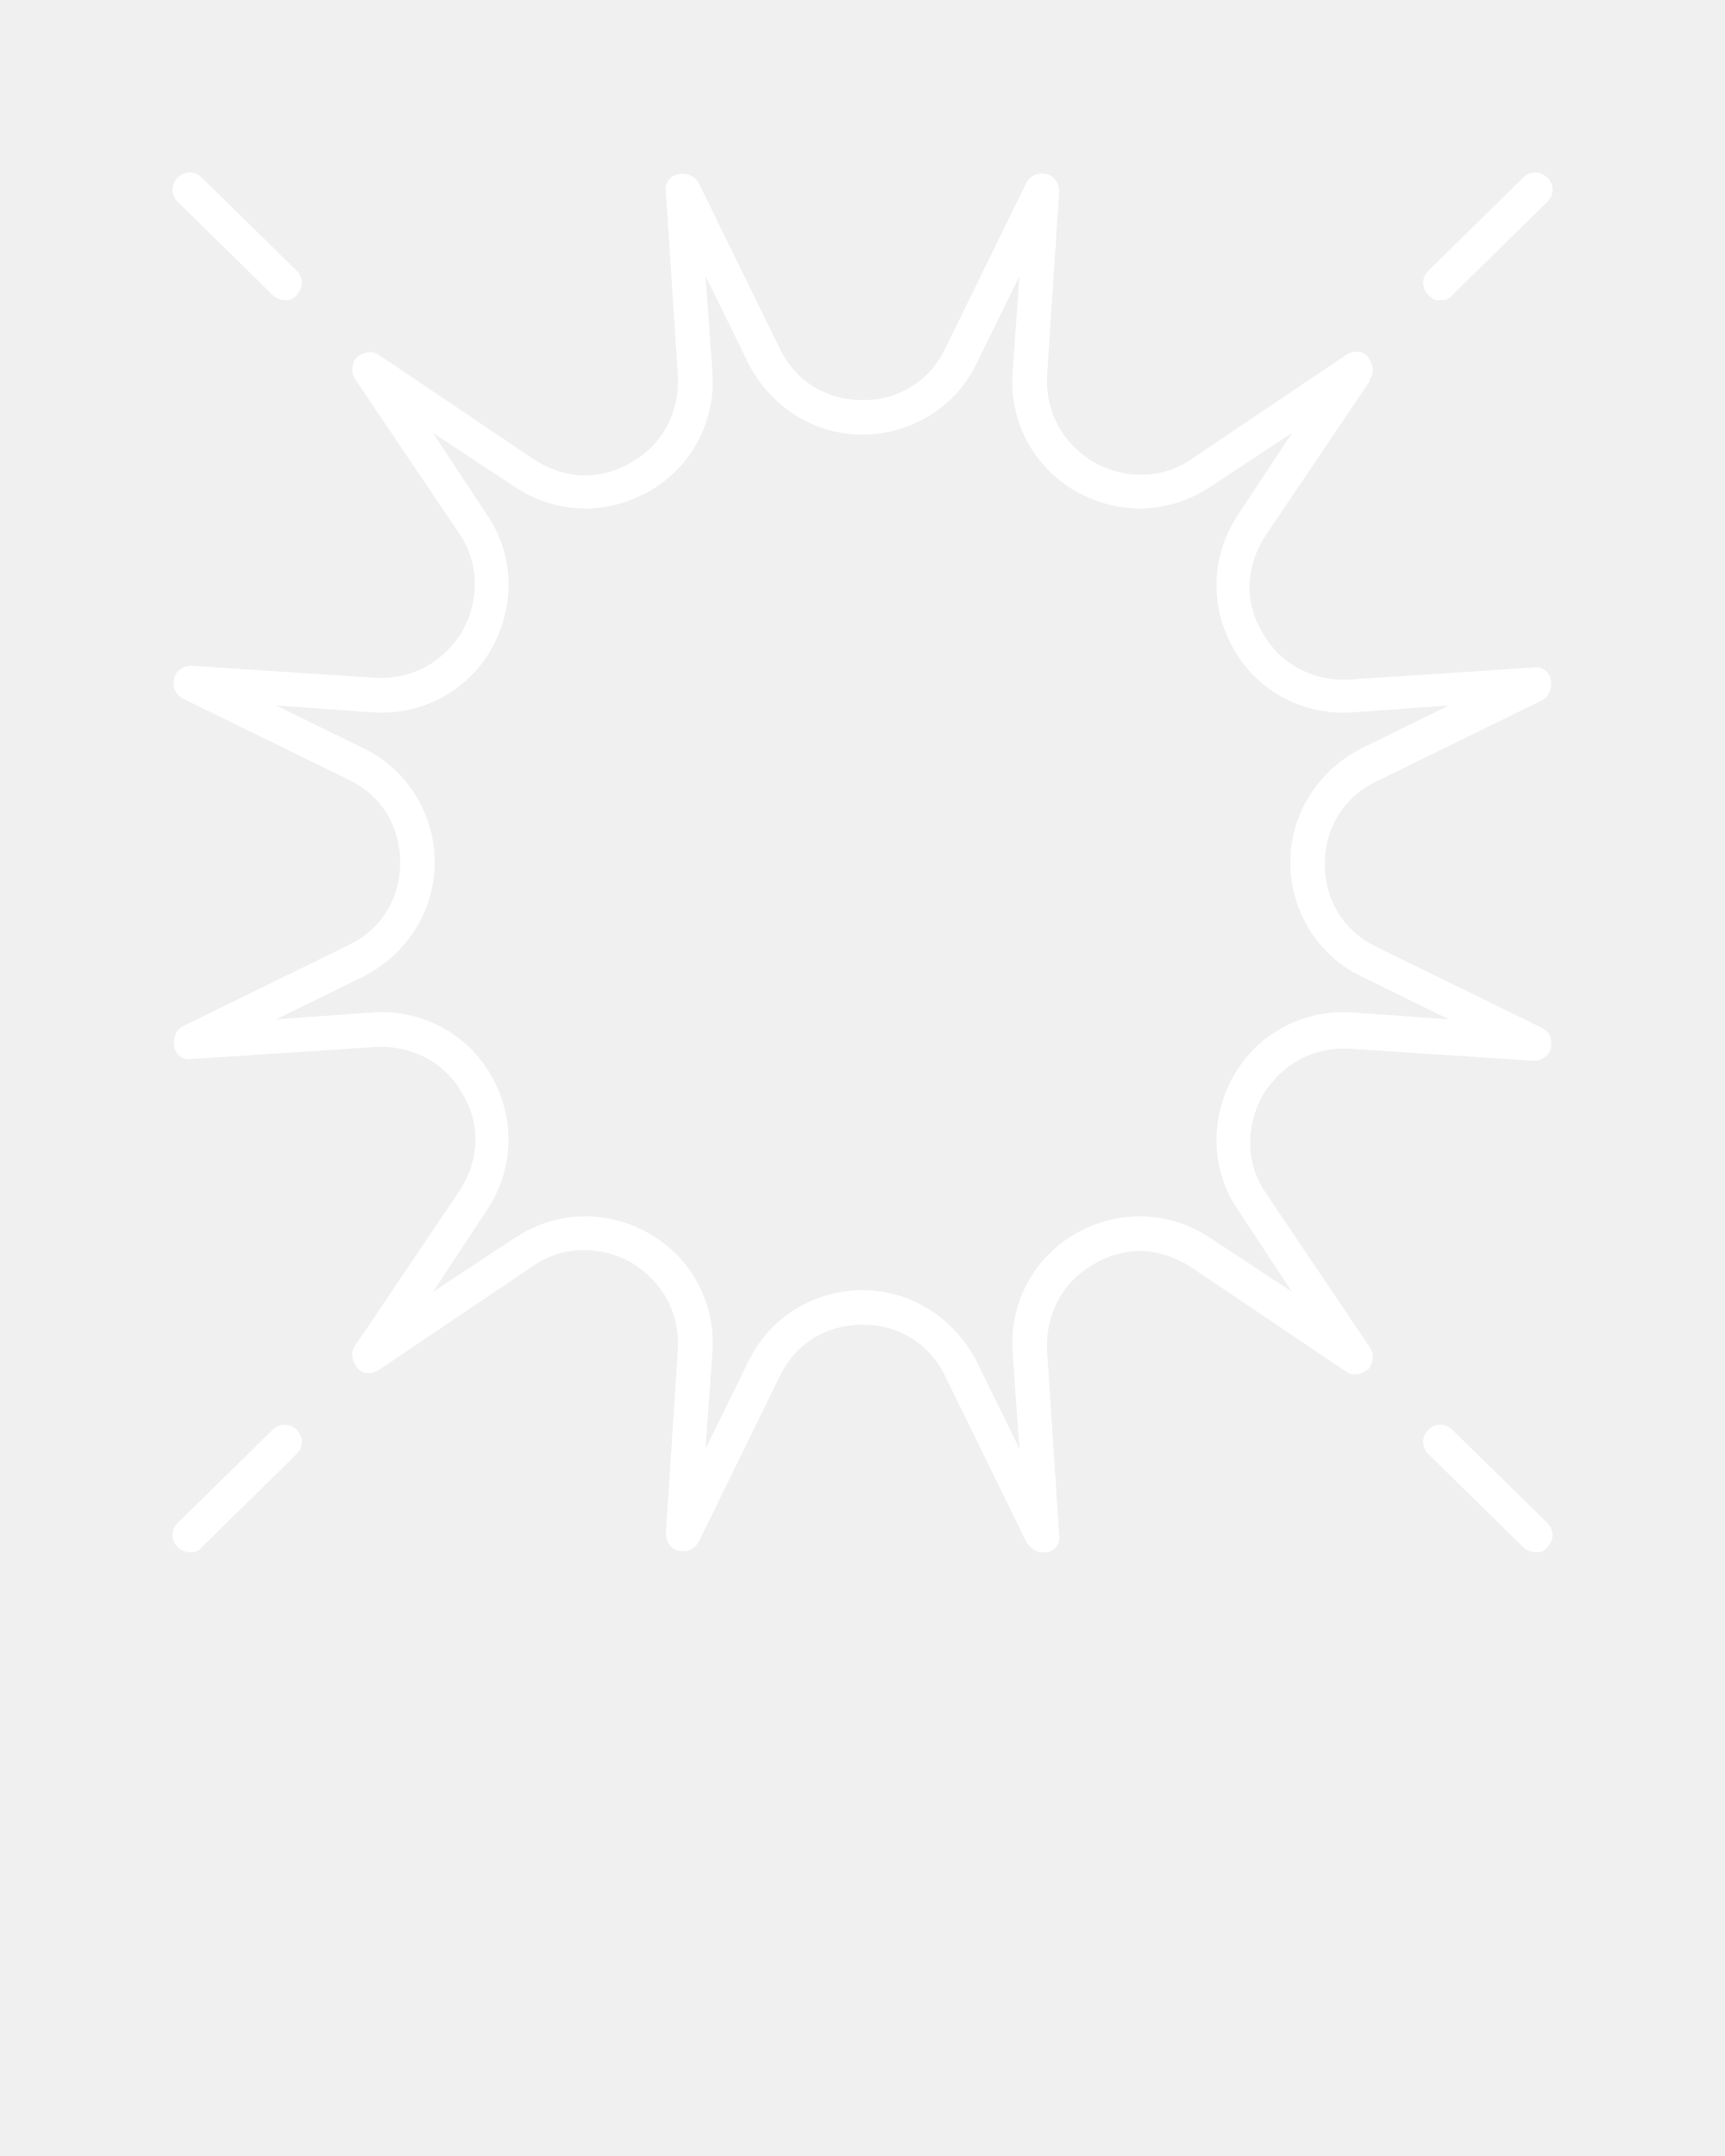
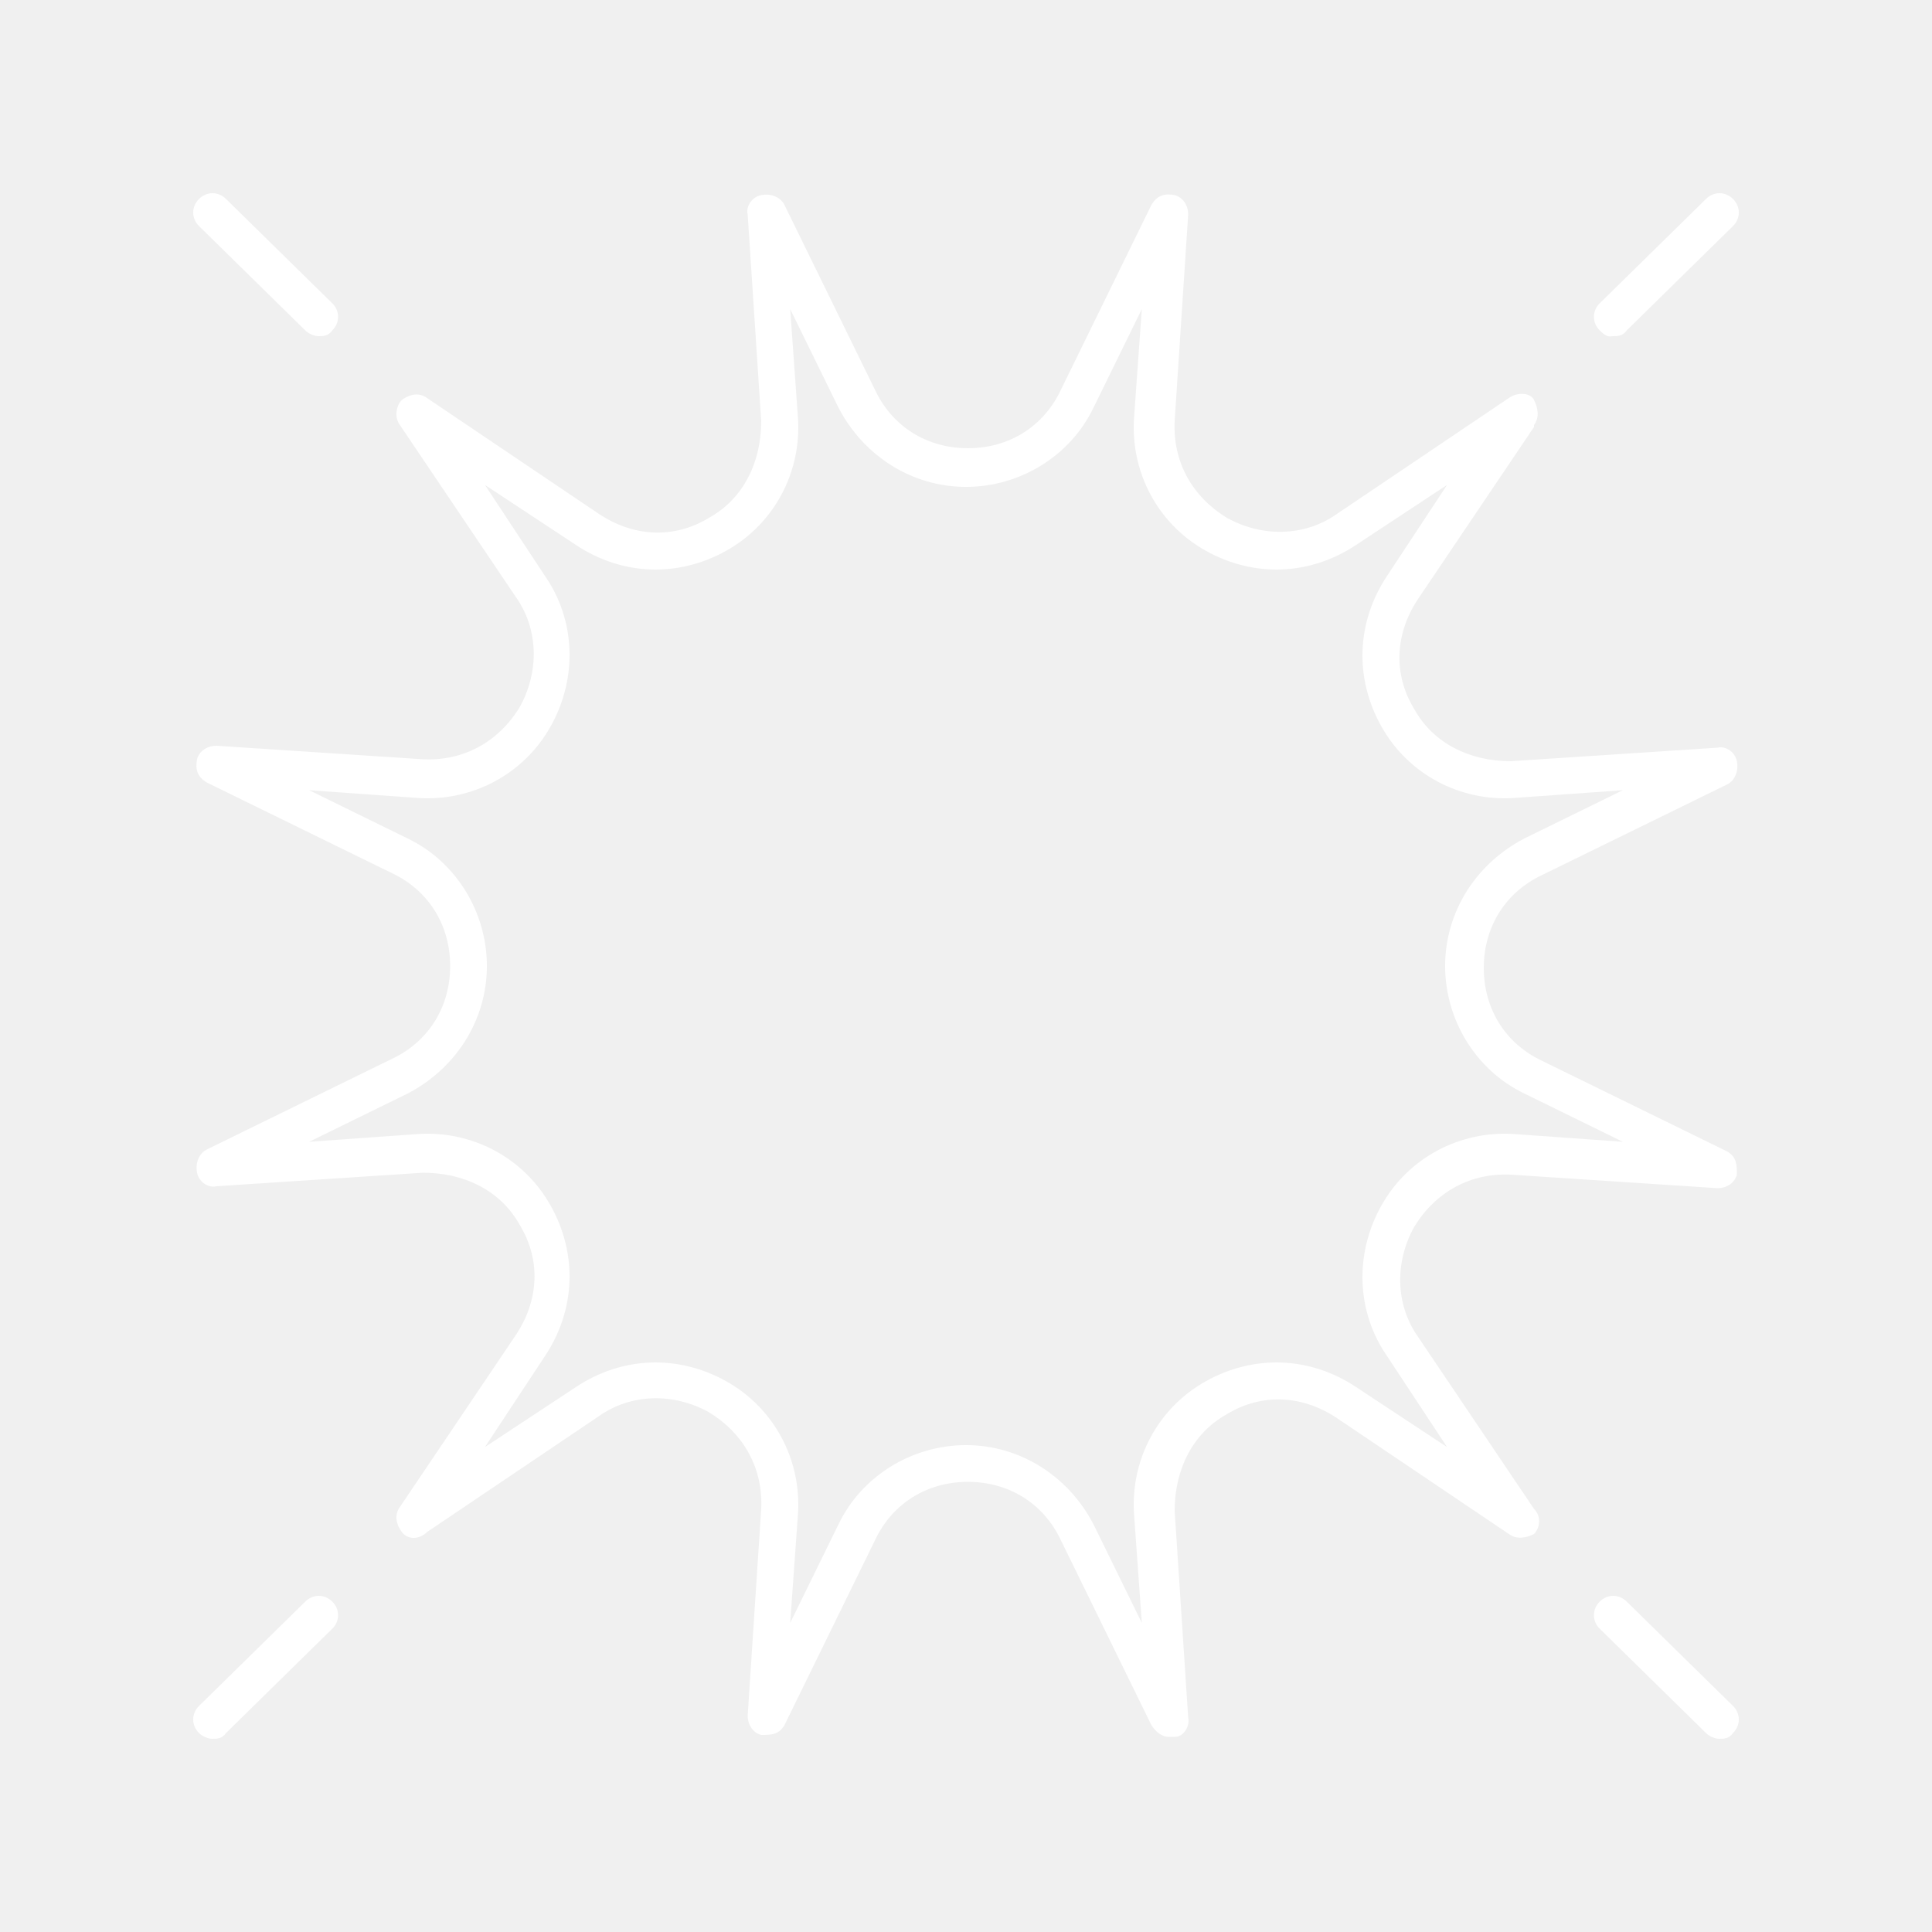
- <svg xmlns="http://www.w3.org/2000/svg" id="Livello_1" version="1.1" viewBox="0 0 100 125">
+ <svg xmlns="http://www.w3.org/2000/svg" id="Livello_1" version="1.1" viewBox="0 0 100 100">
  <defs>
    <style>
      .st0 {
        fill: #fff;
      }
    </style>
  </defs>
-   <path class="st0" d="M79.4,22c.3-.4.2-.9-.1-1.3s-.9-.4-1.3-.1l-8.9,6c-1.7,1.2-3.9,1.2-5.7.2-1.8-1.1-2.8-2.9-2.7-5l.7-10.7c0-.5-.3-.9-.7-1-.5-.1-.9,0-1.2.5l-4.7,9.6c-.9,1.9-2.7,3-4.8,3s-3.9-1.1-4.8-3l-4.7-9.6c-.2-.4-.7-.6-1.2-.5-.5.1-.8.6-.7,1l.7,10.7c.1,2.1-.9,4-2.7,5-1.8,1.1-3.9,1-5.7-.2l-8.9-6c-.4-.3-.9-.2-1.3.1-.3.3-.4.9-.1,1.3l6,8.9c1.2,1.7,1.2,3.9.2,5.7-1.1,1.8-2.9,2.8-5,2.7l-10.7-.7c-.5,0-.9.3-1,.7-.1.5,0,.9.5,1.2l9.6,4.7c1.9.9,3,2.7,3,4.8s-1.1,3.9-3,4.8l-9.6,4.7c-.4.2-.6.7-.5,1.2.1.5.6.8,1,.7l10.7-.7c2.1-.1,4,.9,5,2.7,1.1,1.8,1,3.9-.2,5.7l-6,8.9c-.3.4-.2.9.1,1.3s.9.4,1.3.1l8.9-6c1.7-1.2,3.9-1.2,5.7-.2,1.8,1.1,2.8,2.9,2.7,5l-.7,10.7c0,.5.3.9.7,1,.5.1.9,0,1.2-.5l4.7-9.6c.9-1.9,2.7-3,4.8-3s3.9,1.1,4.8,3l4.7,9.6c.2.3.5.6.9.6s.2,0,.3,0c.5-.1.8-.6.7-1l-.7-10.7c-.1-2.1.9-4,2.7-5,1.8-1.1,3.9-1,5.7.2l8.9,6c.4.3.9.2,1.3-.1.3-.3.4-.9.1-1.3l-6-8.9c-1.2-1.7-1.2-3.9-.2-5.7,1.1-1.8,2.9-2.8,5-2.7l10.7.7c.5,0,.9-.3,1-.7.1-.5,0-.9-.5-1.2l-9.6-4.7c-1.9-.9-3-2.7-3-4.8s1.1-3.9,3-4.8l9.6-4.7c.4-.2.6-.7.5-1.2-.1-.5-.6-.8-1-.7l-10.7.7c-2.1.1-4-.9-5-2.7-1.1-1.8-1-3.9.2-5.7l6-8.9ZM71.5,37.6c1.4,2.5,4.1,3.9,6.9,3.7l5.6-.4-5.1,2.5c-2.5,1.3-4.1,3.8-4.1,6.6s1.6,5.4,4.1,6.6l5.1,2.5-5.6-.4c-2.8-.2-5.5,1.2-6.9,3.7-1.4,2.5-1.3,5.5.3,7.8l3.1,4.7-4.7-3.1c-2.4-1.6-5.3-1.7-7.8-.3-2.5,1.4-3.9,4.1-3.7,6.9l.4,5.6-2.5-5.1c-1.3-2.5-3.8-4.1-6.6-4.1s-5.4,1.6-6.6,4.1l-2.5,5.1.4-5.6c.2-2.8-1.2-5.5-3.7-6.9-2.5-1.4-5.4-1.3-7.8.3l-4.7,3.1,3.1-4.7c1.6-2.4,1.7-5.3.3-7.8-1.4-2.5-4.1-3.9-6.9-3.7l-5.6.4,5.1-2.5c2.5-1.3,4.1-3.8,4.1-6.6s-1.6-5.4-4.1-6.6l-5.1-2.5,5.6.4c2.8.2,5.5-1.2,6.9-3.7,1.4-2.5,1.3-5.5-.3-7.8l-3.1-4.7,4.7,3.1c2.4,1.6,5.3,1.7,7.8.3,2.5-1.4,3.9-4.1,3.7-6.9l-.4-5.6,2.5,5.1h0c1.3,2.5,3.8,4.1,6.6,4.1s5.4-1.6,6.6-4.1l2.5-5.1-.4,5.6c-.2,2.8,1.2,5.5,3.7,6.9,2.5,1.4,5.4,1.3,7.8-.3l4.7-3.1-3.1,4.7c-1.6,2.4-1.7,5.3-.3,7.8Z" />
+   <path class="st0" d="M79.4,22c.3-.4.2-.9,0-1.3s-.9-.4-1.3-.1l-8.9,6c-1.7,1.2-3.9,1.2-5.7.2-1.8-1.1-2.8-2.9-2.7-5l.7-10.7c0-.5-.3-.9-.7-1-.5-.1-.9,0-1.2.5l-4.7,9.6c-.9,1.9-2.7,3-4.8,3s-3.9-1.1-4.8-3l-4.7-9.6c-.2-.4-.7-.6-1.2-.5s-.8.6-.7,1l.7,10.7c0,2.1-.9,4-2.7,5-1.8,1.1-3.9,1-5.7-.2l-8.9-6c-.4-.3-.9-.2-1.3.1-.3.3-.4.9-.1,1.3l6,8.9c1.2,1.7,1.2,3.9.2,5.7-1.1,1.8-2.9,2.8-5,2.7l-10.7-.7c-.5,0-.9.3-1,.7-.1.5,0,.9.5,1.2l9.6,4.7c1.9.9,3,2.7,3,4.8s-1.1,3.9-3,4.8l-9.6,4.7c-.4.2-.6.7-.5,1.2s.6.8,1,.7l10.7-.7c2.1,0,4,.9,5,2.7,1.1,1.8,1,3.9-.2,5.7l-6,8.9c-.3.4-.2.9.1,1.3s.9.4,1.3,0l8.9-6c1.7-1.2,3.9-1.2,5.7-.2,1.8,1.1,2.8,2.9,2.7,5l-.7,10.7c0,.5.3.9.7,1,.5,0,.9,0,1.2-.5l4.7-9.6c.9-1.9,2.7-3,4.8-3s3.9,1.1,4.8,3l4.7,9.6c.2.3.5.6.9.6s.2,0,.3,0c.5,0,.8-.6.7-1l-.7-10.7c0-2.1.9-4,2.7-5,1.8-1.1,3.9-1,5.7.2l8.9,6c.4.3.9.2,1.3,0,.3-.3.4-.9,0-1.3l-6-8.9c-1.2-1.7-1.2-3.9-.2-5.7,1.1-1.8,2.9-2.8,5-2.7l10.7.7c.5,0,.9-.3,1-.7,0-.5,0-.9-.5-1.2l-9.6-4.7c-1.9-.9-3-2.7-3-4.8s1.1-3.9,3-4.8l9.6-4.7c.4-.2.6-.7.5-1.2s-.6-.8-1-.7l-10.7.7c-2.1,0-4-.9-5-2.7-1.1-1.8-1-3.9.2-5.7l6-8.9h0ZM71.5,37.6c1.4,2.5,4.1,3.9,6.9,3.7l5.6-.4-5.1,2.5c-2.5,1.3-4.1,3.8-4.1,6.6s1.6,5.4,4.1,6.6l5.1,2.5-5.6-.4c-2.8-.2-5.5,1.2-6.9,3.7s-1.3,5.5.3,7.8l3.1,4.7-4.7-3.1c-2.4-1.6-5.3-1.7-7.8-.3-2.5,1.4-3.9,4.1-3.7,6.9l.4,5.6-2.5-5.1c-1.3-2.5-3.8-4.1-6.6-4.1s-5.4,1.6-6.6,4.1l-2.5,5.1.4-5.6c.2-2.8-1.2-5.5-3.7-6.9s-5.4-1.3-7.8.3l-4.7,3.1,3.1-4.7c1.6-2.4,1.7-5.3.3-7.8-1.4-2.5-4.1-3.9-6.9-3.7l-5.6.4,5.1-2.5c2.5-1.3,4.1-3.8,4.1-6.6s-1.6-5.4-4.1-6.6l-5.1-2.5,5.6.4c2.8.2,5.5-1.2,6.9-3.7s1.3-5.5-.3-7.8l-3.1-4.7,4.7,3.1c2.4,1.6,5.3,1.7,7.8.3,2.5-1.4,3.9-4.1,3.7-6.9l-.4-5.6,2.5,5.1h0c1.3,2.5,3.8,4.1,6.6,4.1s5.4-1.6,6.6-4.1l2.5-5.1-.4,5.6c-.2,2.8,1.2,5.5,3.7,6.9,2.5,1.4,5.4,1.3,7.8-.3l4.7-3.1-3.1,4.7c-1.6,2.4-1.7,5.3-.3,7.8Z" />
  <path class="st0" d="M10.3,11.7l5.5,5.4c.2.2.5.3.7.3s.5,0,.7-.3c.4-.4.4-1,0-1.4l-5.5-5.4c-.4-.4-1-.4-1.4,0s-.4,1,0,1.4Z" />
  <path class="st0" d="M10.3,89.7c.2.2.5.3.7.3s.5,0,.7-.3l5.5-5.4c.4-.4.4-1,0-1.4s-1-.4-1.4,0l-5.5,5.4c-.4.4-.4,1,0,1.4Z" />
  <path class="st0" d="M89.7,88.3l-5.5-5.4c-.4-.4-1-.4-1.4,0s-.4,1,0,1.4l5.5,5.4c.2.2.5.3.7.3s.5,0,.7-.3c.4-.4.4-1,0-1.4Z" />
  <path class="st0" d="M89.7,10.3c-.4-.4-1-.4-1.4,0l-5.5,5.4c-.4.4-.4,1,0,1.4s.5.3.7.3.5,0,.7-.3l5.5-5.4c.4-.4.4-1,0-1.4Z" />
</svg>
